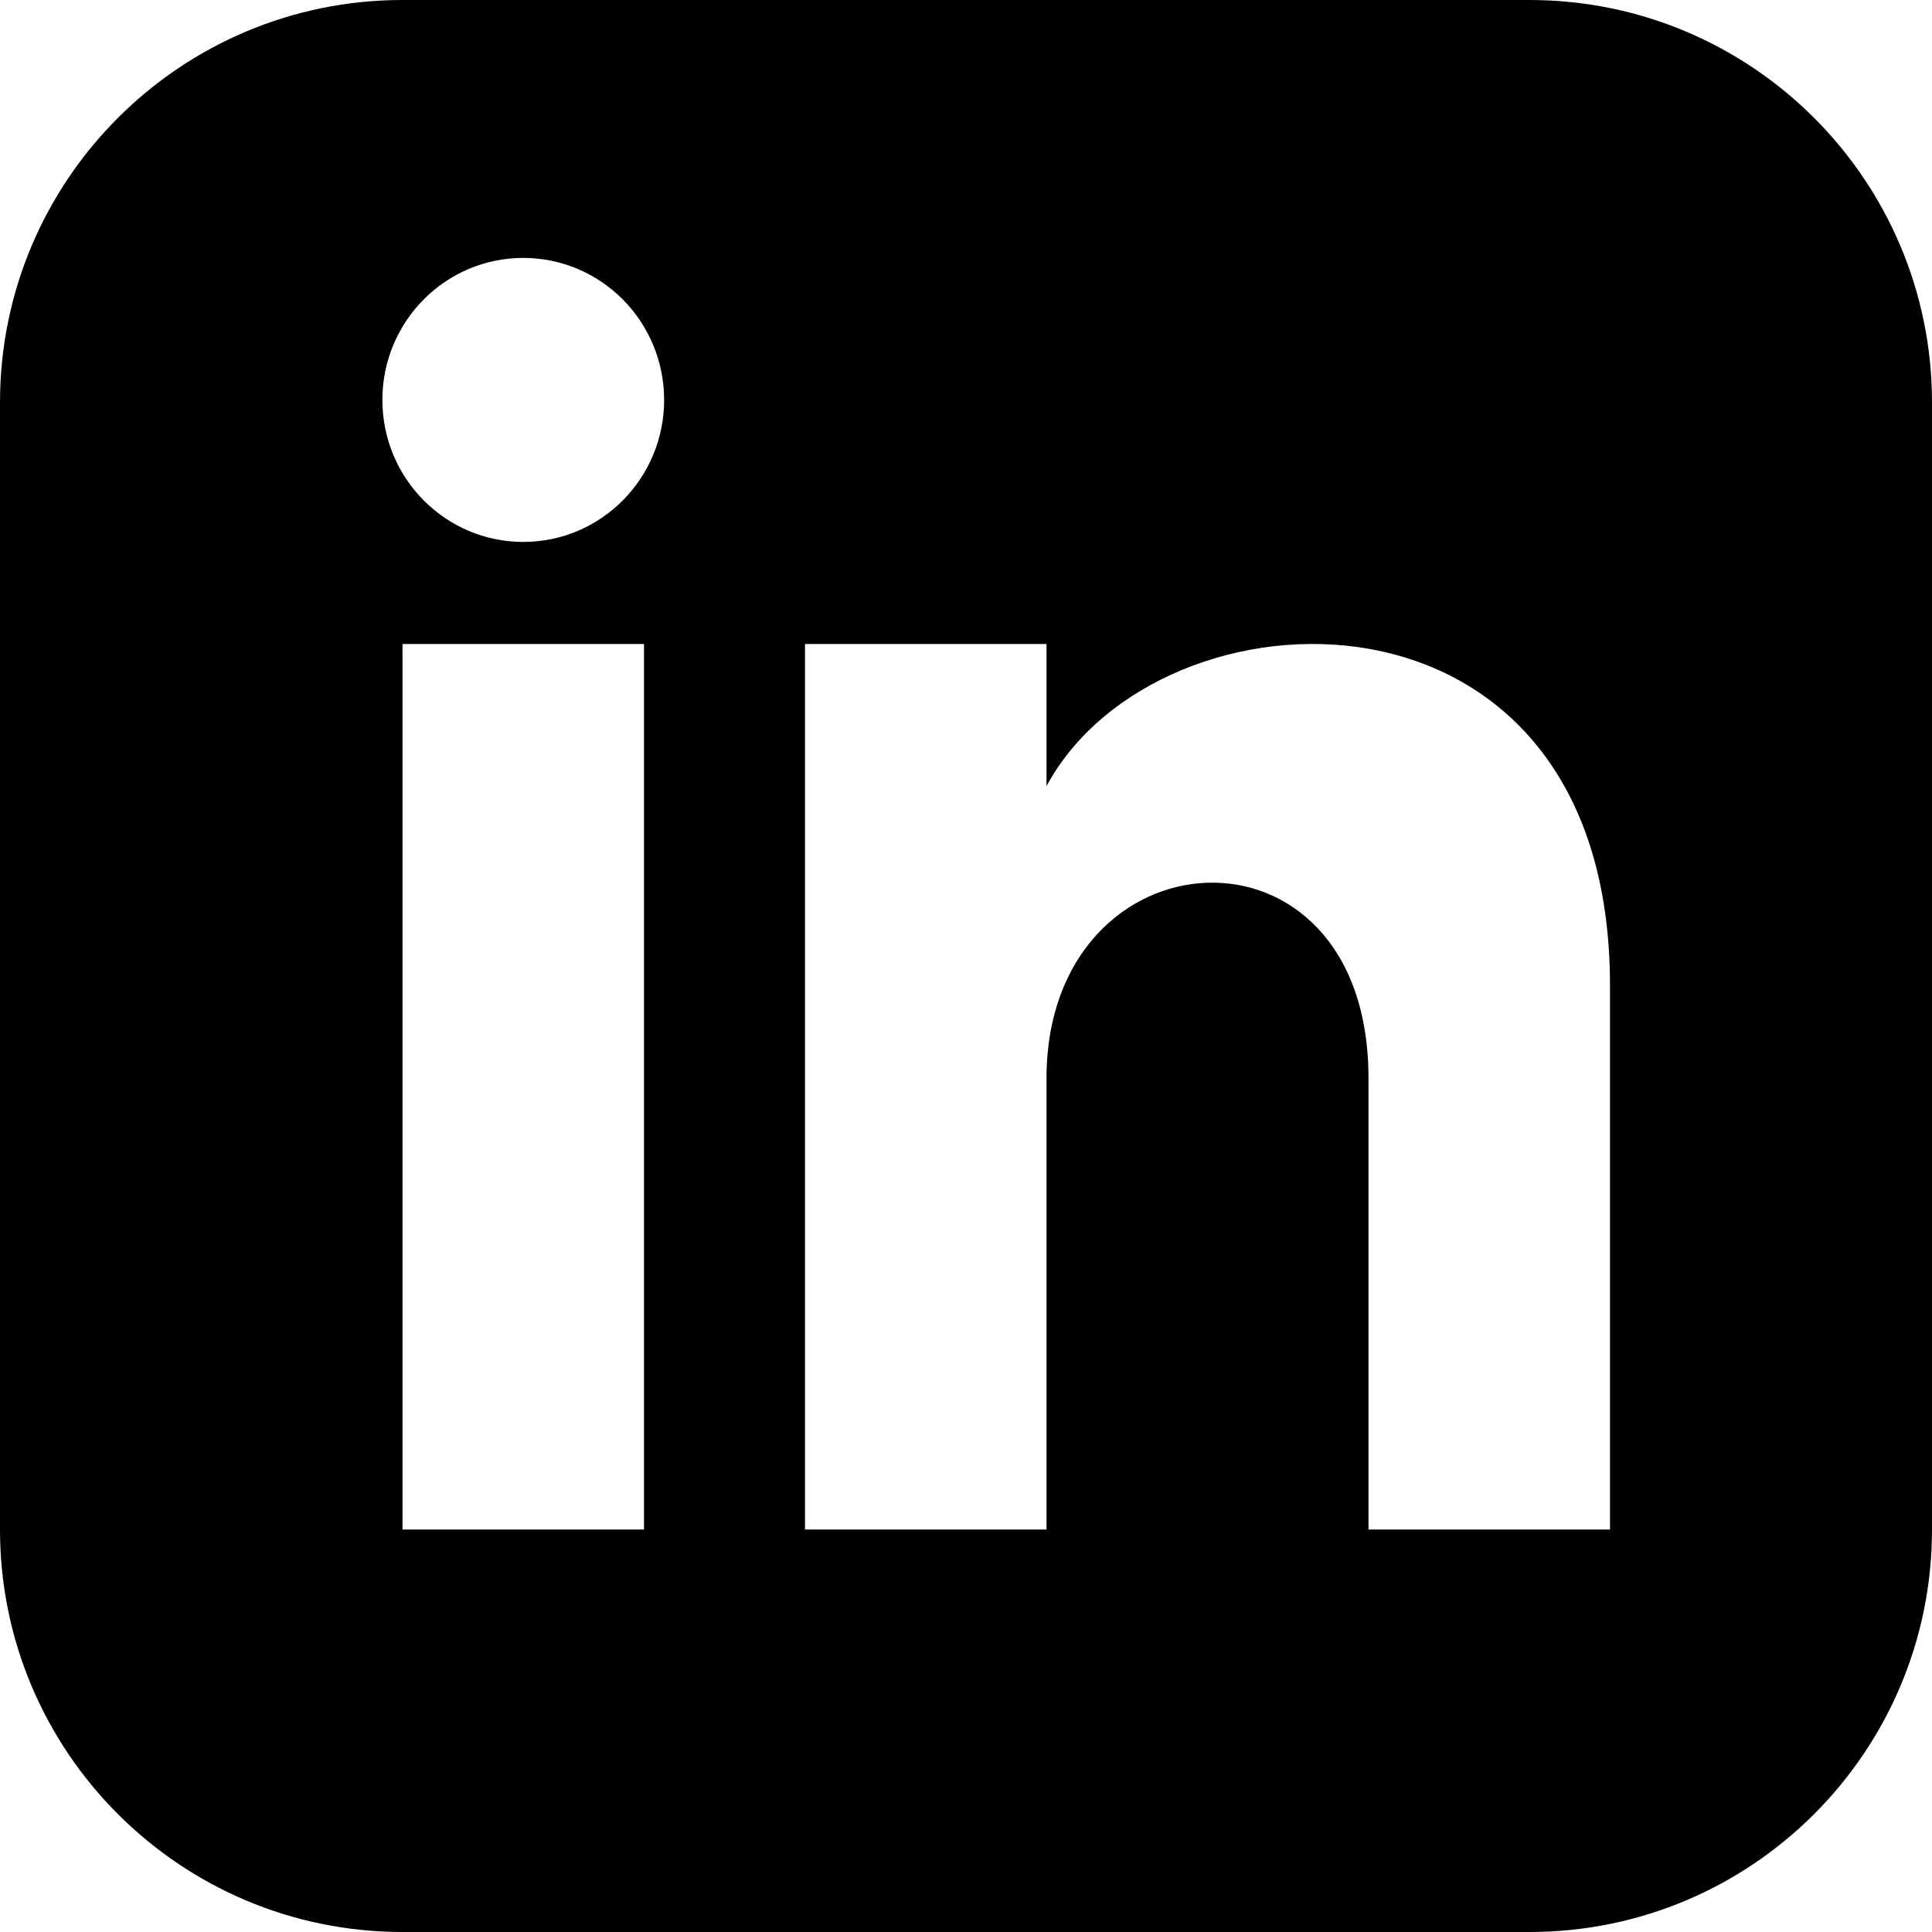
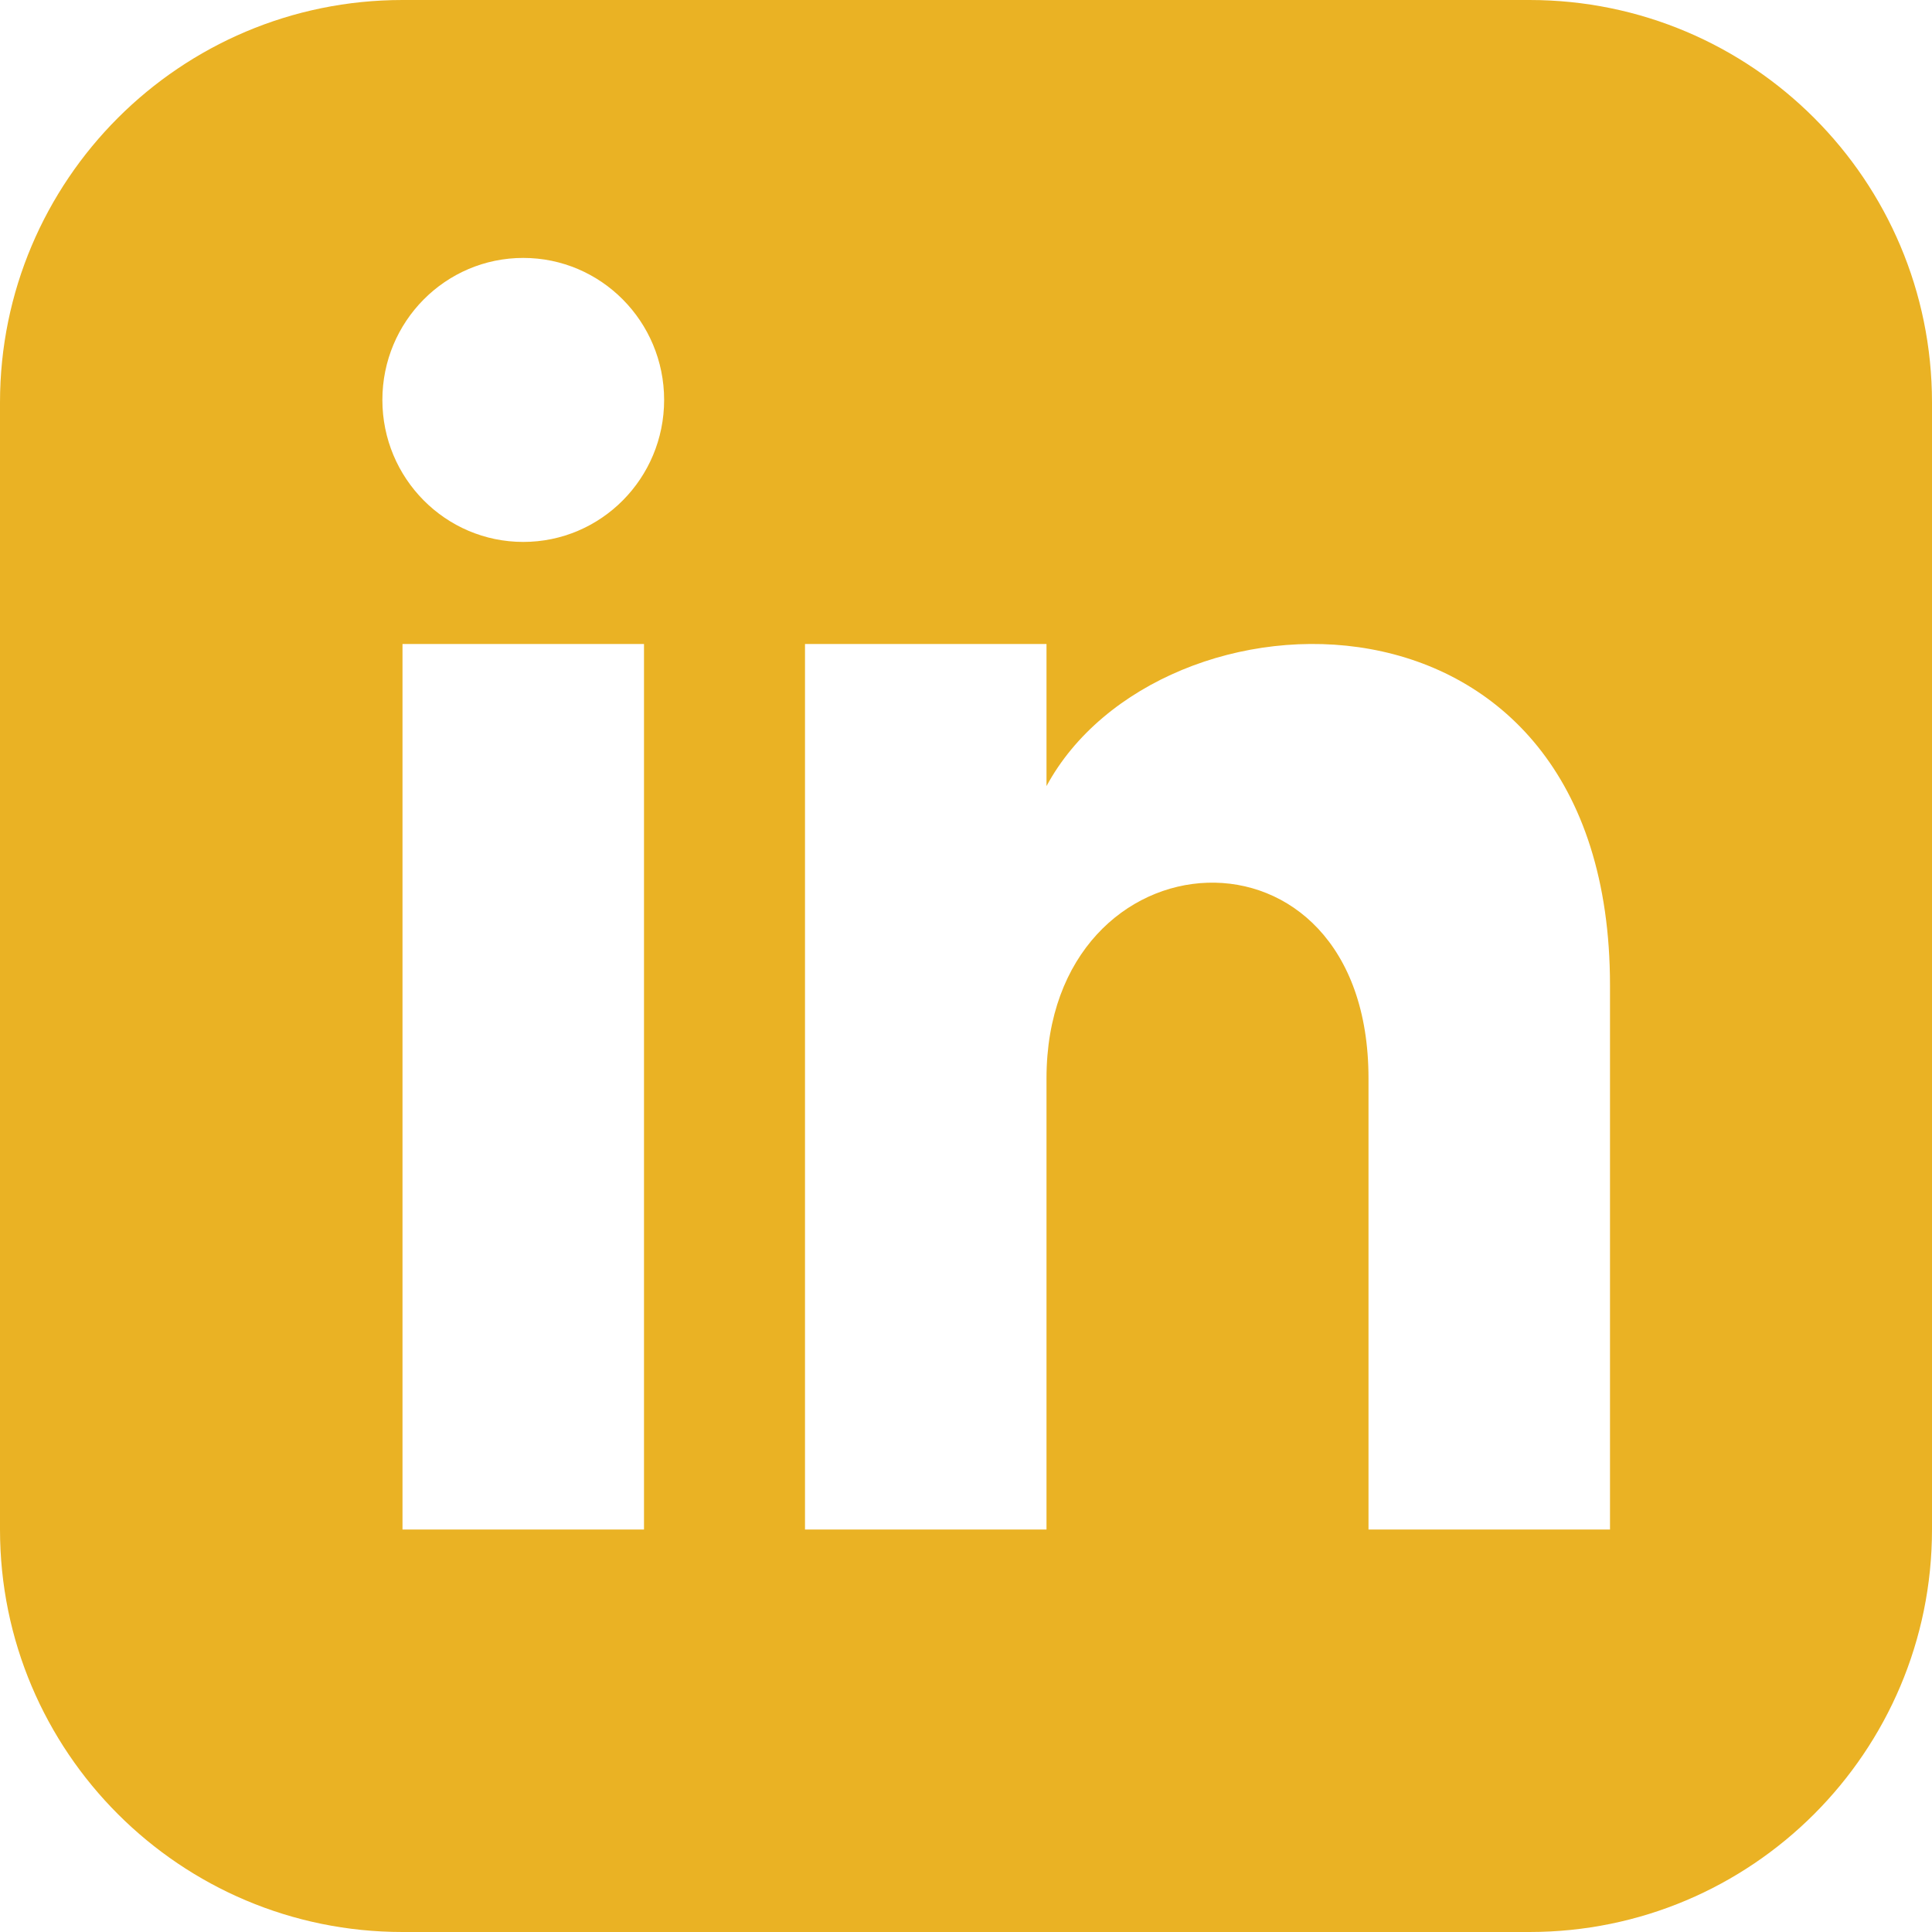
<svg xmlns="http://www.w3.org/2000/svg" width="24" height="24" viewBox="0 0 24 24">
-   <path d="M19 0h-14c-2.761 0-5 2.239-5 5v14c0 2.761 2.239 5 5 5h14c2.762 0 5-2.239 5-5v-14c0-2.761-2.238-5-5-5zm-11 19h-3v-11h3v11zm-1.5-12.268c-.966 0-1.75-.79-1.75-1.764s.784-1.764 1.75-1.764 1.75.79 1.75 1.764-.783 1.764-1.75 1.764zm13.5 12.268h-3v-5.604c0-3.368-4-3.113-4 0v5.604h-3v-11h3v1.765c1.396-2.586 7-2.777 7 2.476v6.759z" />
+   <path d="M19 0h-14c-2.761 0-5 2.239-5 5v14c0 2.761 2.239 5 5 5h14c2.762 0 5-2.239 5-5v-14c0-2.761-2.238-5-5-5zm-11 19h-3v-11h3v11zm-1.5-12.268c-.966 0-1.75-.79-1.75-1.764s.784-1.764 1.75-1.764 1.75.79 1.75 1.764-.783 1.764-1.75 1.764zm13.5 12.268h-3v-5.604c0-3.368-4-3.113-4 0v5.604h-3v-11h3v1.765c1.396-2.586 7-2.777 7 2.476v6.759z" fill="#eab224" />
</svg>
